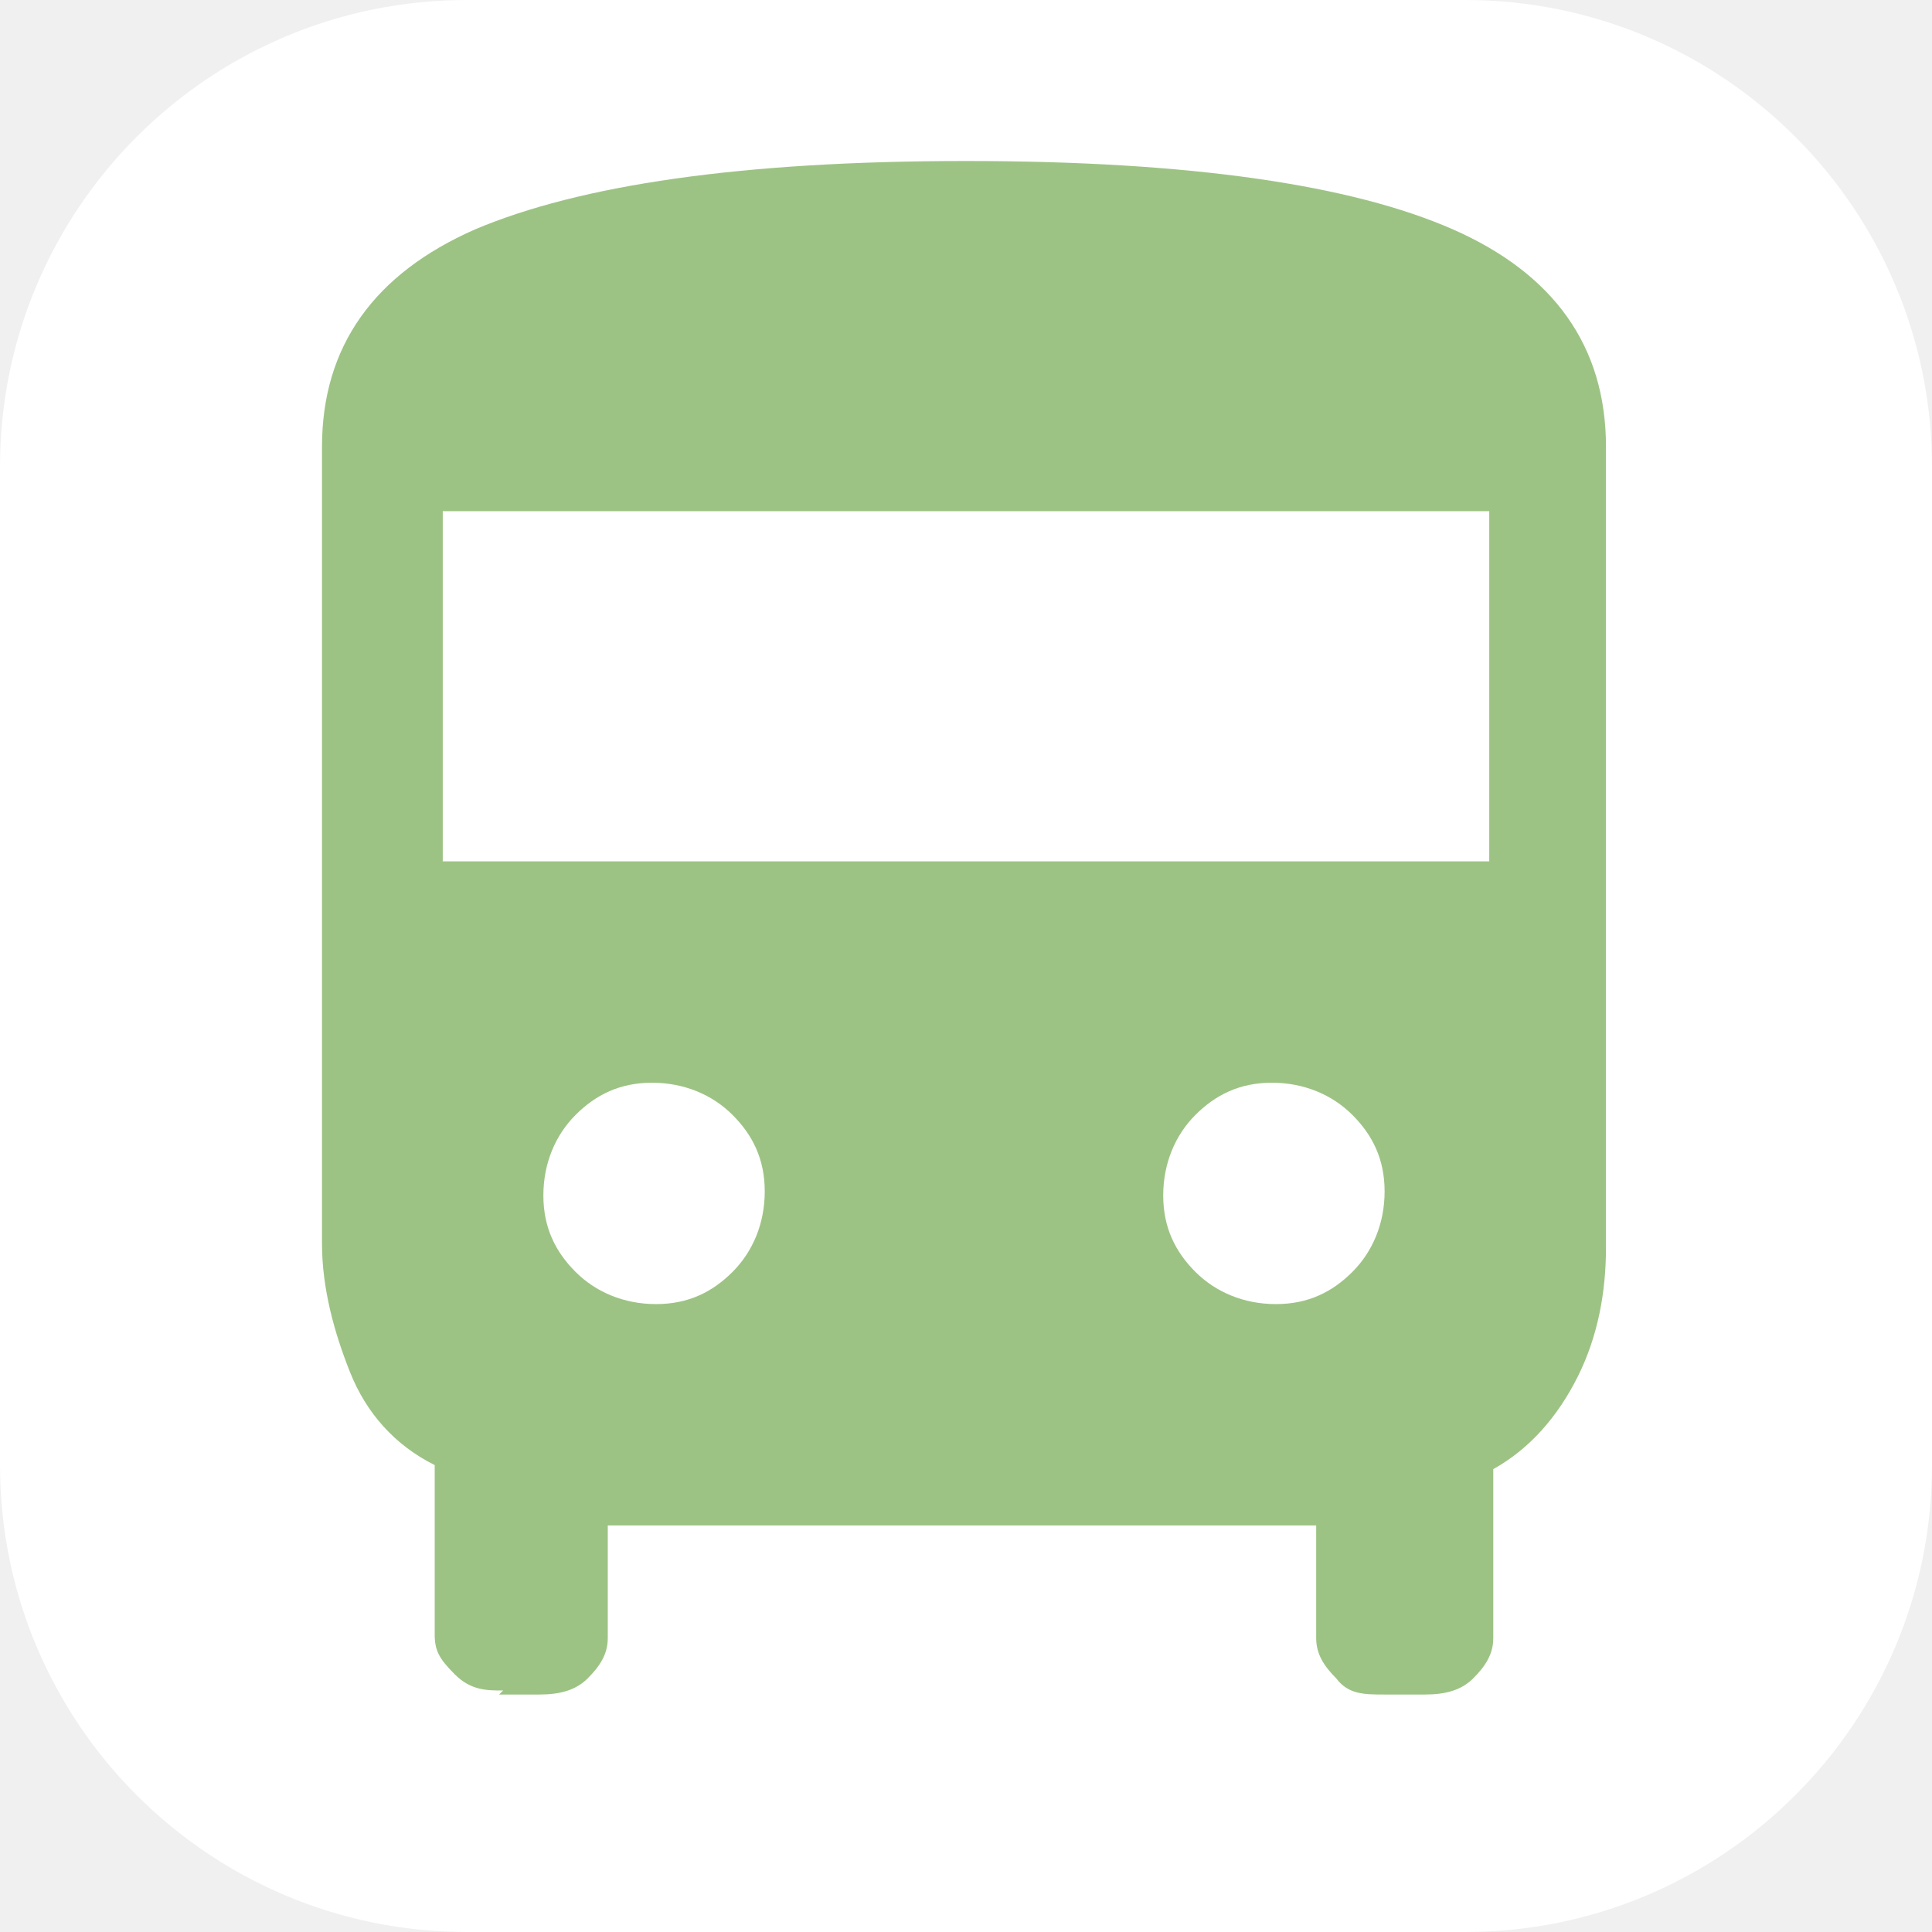
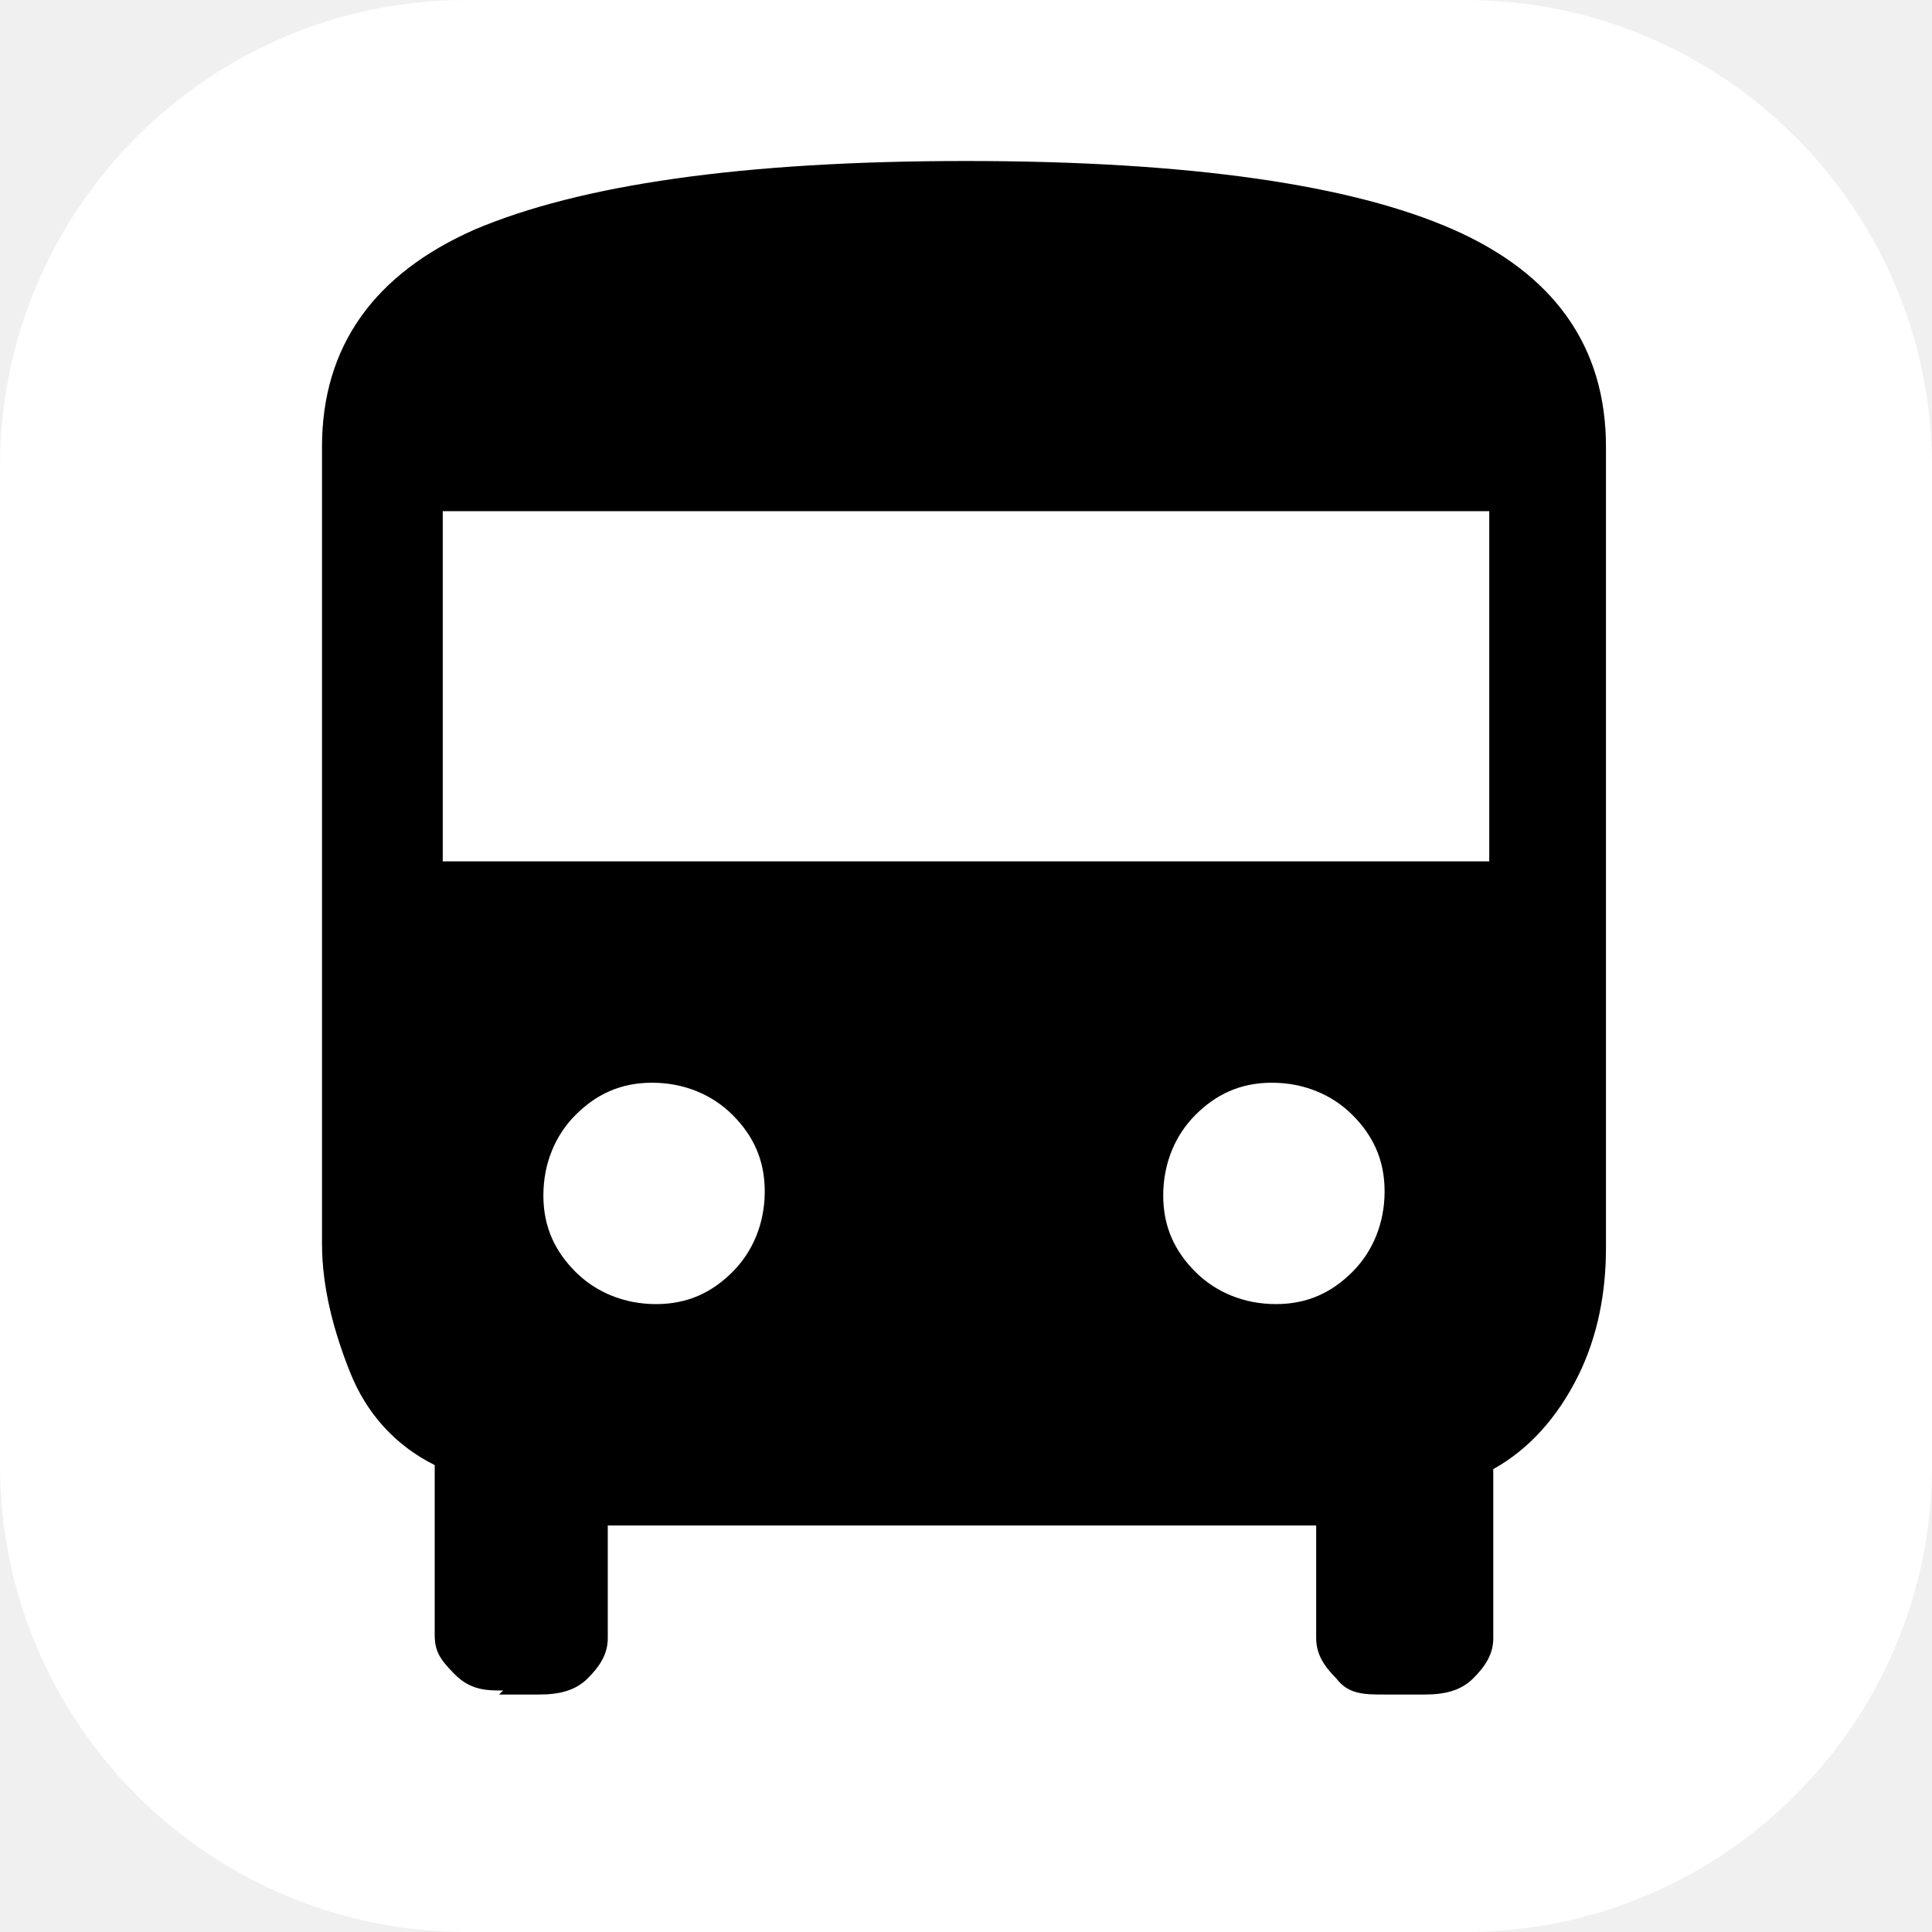
<svg xmlns="http://www.w3.org/2000/svg" id="Layer_1" version="1.0" viewBox="0 0 48 48" width="48px" height="48px">
  <rect width="48px" height="48px" rx="11.6" ry="11.6" style="fill: #fff;" />
-   <path d="M12.5,42c-.4,0-.8,0-1.2-.4s-.5-.6-.5-1v-4.2c-1-.5-1.7-1.3-2.1-2.3s-.7-2.1-.7-3.2V11.1c0-2.5,1.3-4.3,3.8-5.4,2.6-1.1,6.6-1.7,12.2-1.7s9.6.6,12.1,1.7,3.8,2.9,3.8,5.4v19.9c0,1.1-.2,2.2-.7,3.2s-1.2,1.8-2.1,2.3v4.2c0,.4-.2.7-.5,1s-.7.4-1.2.4h-1c-.5,0-.9,0-1.2-.4-.3-.3-.5-.6-.5-1v-2.8H15.1v2.8c0,.4-.2.7-.5,1s-.7.4-1.2.4h-1,0ZM11,21.4h26v-8.7H11v8.7ZM16.3,32.4c.8,0,1.4-.3,1.9-.8s.8-1.2.8-2-.3-1.4-.8-1.9-1.2-.8-2-.8-1.4.3-1.9.8-.8,1.2-.8,2,.3,1.4.8,1.9,1.2.8,2,.8ZM31.7,32.4c.8,0,1.4-.3,1.9-.8s.8-1.2.8-2-.3-1.4-.8-1.9-1.2-.8-2-.8-1.4.3-1.9.8-.8,1.2-.8,2,.3,1.4.8,1.9,1.2.8,2,.8Z" style="fill: #9dc384;" />
+   <path d="M12.5,42c-.4,0-.8,0-1.2-.4s-.5-.6-.5-1v-4.2c-1-.5-1.7-1.3-2.1-2.3s-.7-2.1-.7-3.2V11.1c0-2.5,1.3-4.3,3.8-5.4,2.6-1.1,6.6-1.7,12.2-1.7s9.6.6,12.1,1.7,3.8,2.9,3.8,5.4v19.9c0,1.1-.2,2.2-.7,3.2s-1.2,1.8-2.1,2.3v4.2c0,.4-.2.7-.5,1s-.7.4-1.2.4h-1c-.5,0-.9,0-1.2-.4-.3-.3-.5-.6-.5-1v-2.8H15.1v2.8c0,.4-.2.7-.5,1s-.7.4-1.2.4h-1,0ZM11,21.4h26v-8.7H11v8.7ZM16.3,32.4c.8,0,1.4-.3,1.9-.8s.8-1.2.8-2-.3-1.4-.8-1.9-1.2-.8-2-.8-1.4.3-1.9.8-.8,1.2-.8,2,.3,1.4.8,1.9,1.2.8,2,.8ZM31.7,32.4c.8,0,1.4-.3,1.9-.8s.8-1.2.8-2-.3-1.4-.8-1.9-1.2-.8-2-.8-1.4.3-1.9.8-.8,1.2-.8,2,.3,1.4.8,1.9,1.2.8,2,.8Z" style="fill: #000;" />
</svg>
